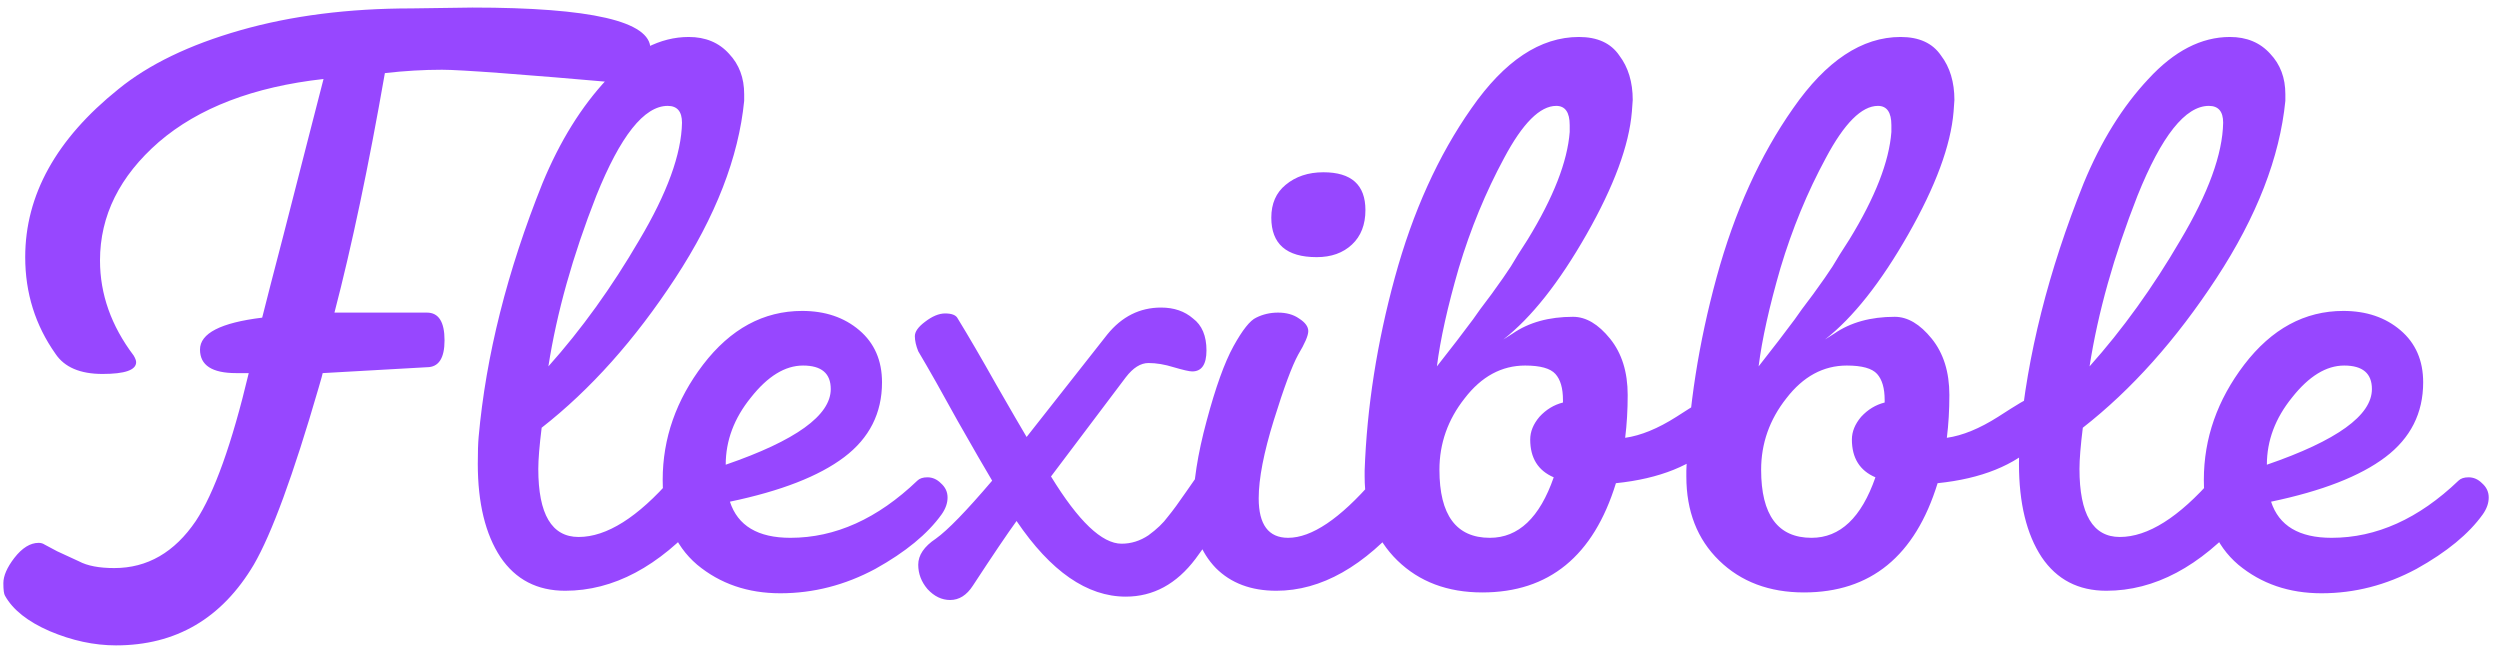
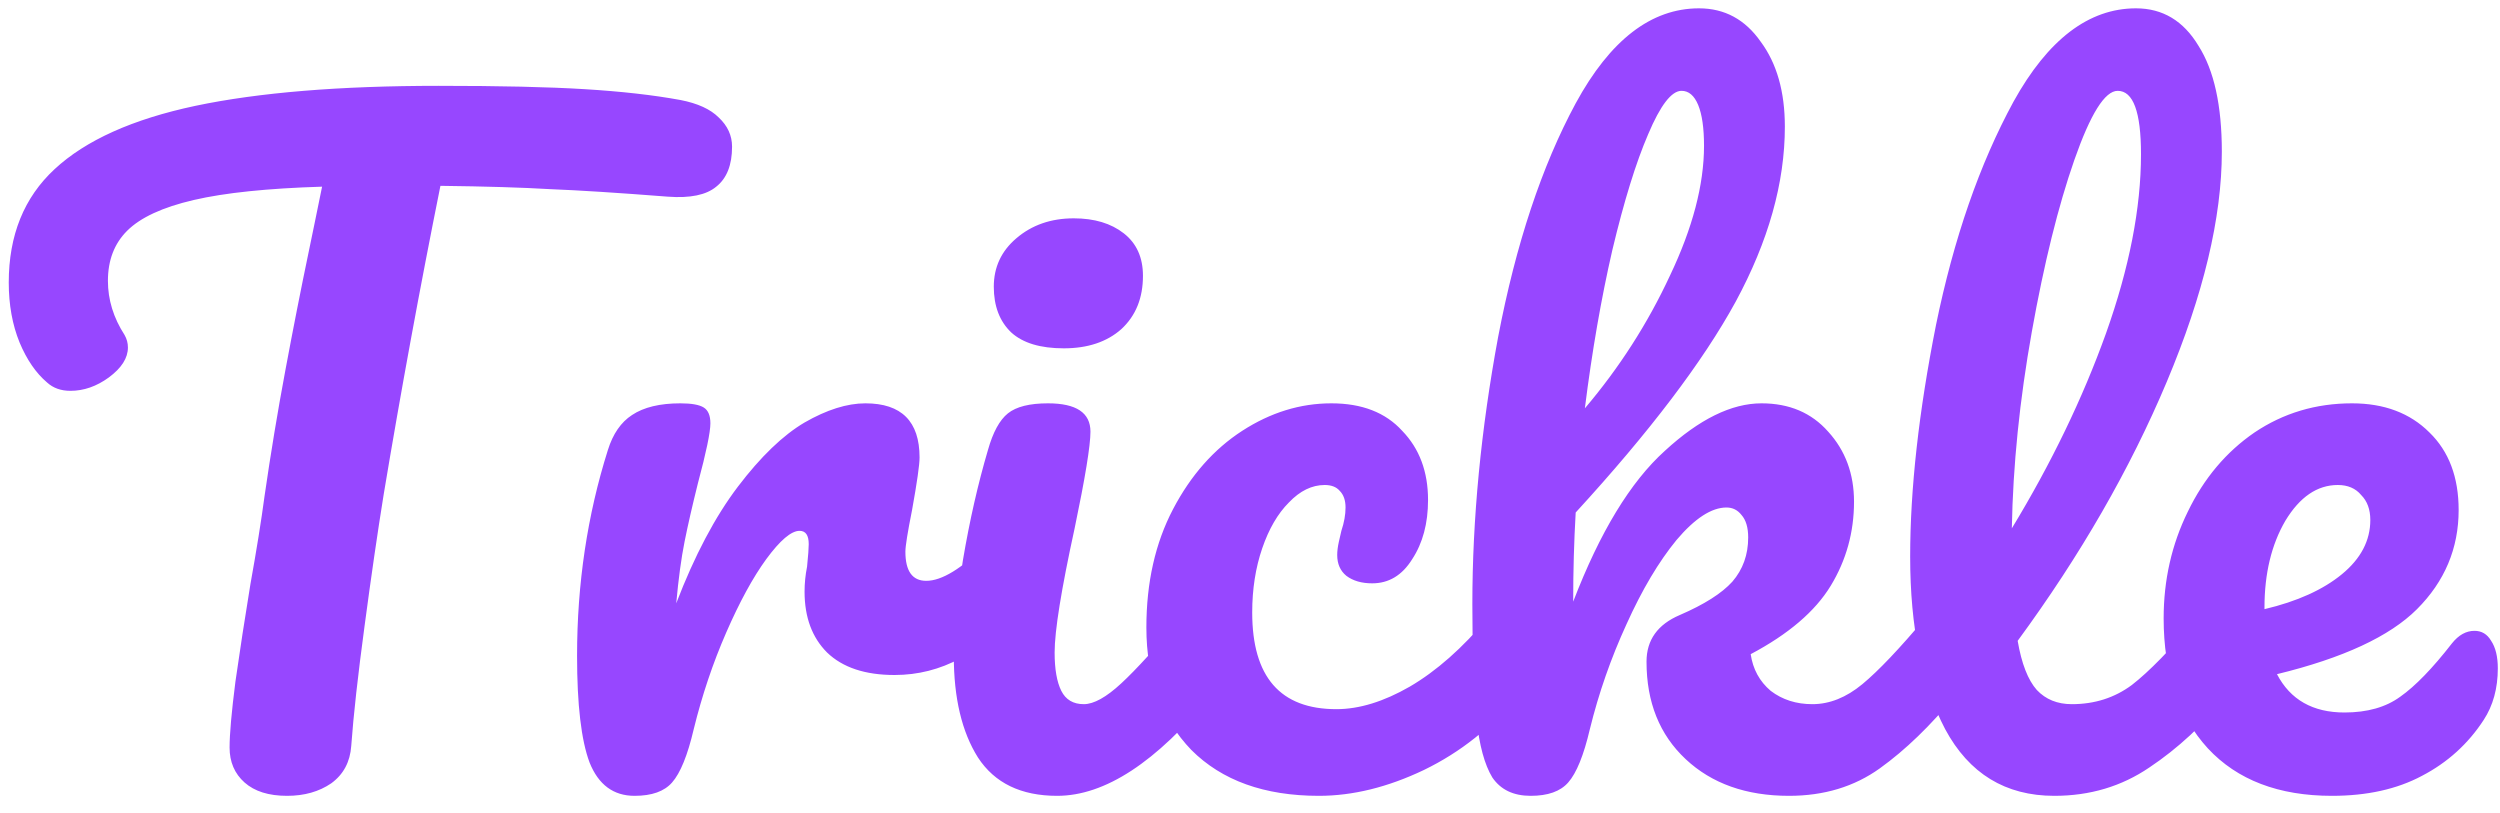
- <svg xmlns="http://www.w3.org/2000/svg" width="119" height="31" viewBox="0 0 119 31" fill="none">
-   <path d="M22.48 0.36C28.133 0.36 30.96 1.013 30.96 2.32C30.96 2.773 30.853 3.16 30.64 3.48C30.453 3.8 30.173 3.96 29.8 3.96H29.68C24.8 3.533 21.92 3.32 21.04 3.32C20.16 3.32 19.253 3.373 18.32 3.48C17.547 7.907 16.747 11.707 15.92 14.88H20.32C20.88 14.88 21.16 15.32 21.16 16.2C21.16 17.053 20.88 17.48 20.32 17.48L15.36 17.76C15.36 17.787 15.293 18.027 15.16 18.48C13.96 22.613 12.933 25.413 12.08 26.88C10.56 29.44 8.373 30.72 5.52 30.72C4.48 30.72 3.427 30.493 2.36 30.04C1.32 29.587 0.613 29.027 0.24 28.36C0.187 28.28 0.16 28.08 0.16 27.76C0.16 27.413 0.333 27.013 0.68 26.56C1.053 26.08 1.44 25.84 1.84 25.84C1.947 25.84 2.04 25.867 2.12 25.92C2.227 25.973 2.427 26.08 2.72 26.24L3.76 26.72C4.16 26.933 4.72 27.04 5.44 27.04C7.013 27.04 8.307 26.293 9.32 24.8C10.2 23.467 11.04 21.12 11.84 17.76H11.24C10.093 17.76 9.52 17.387 9.52 16.64C9.52 15.867 10.507 15.36 12.48 15.12C12.693 14.267 13.027 12.973 13.48 11.24C13.933 9.48 14.333 7.92 14.68 6.56C15.027 5.2 15.267 4.267 15.4 3.76C12.067 4.133 9.453 5.133 7.56 6.76C5.693 8.387 4.76 10.267 4.76 12.4C4.76 14 5.293 15.507 6.36 16.92C6.44 17.053 6.48 17.16 6.48 17.24C6.48 17.613 5.947 17.8 4.88 17.8C3.813 17.8 3.067 17.48 2.64 16.84C1.68 15.48 1.2 13.947 1.2 12.24C1.2 9.28 2.68 6.613 5.64 4.24C7.08 3.067 9.013 2.133 11.44 1.44C13.867 0.747 16.587 0.4 19.6 0.4L22.48 0.36ZM26.903 28.12C25.57 28.12 24.543 27.587 23.823 26.52C23.103 25.427 22.743 23.947 22.743 22.08C22.743 21.52 22.756 21.093 22.783 20.8C23.13 16.933 24.143 12.907 25.823 8.72C26.65 6.72 27.677 5.067 28.903 3.76C30.13 2.427 31.423 1.76 32.783 1.76C33.583 1.76 34.223 2.027 34.703 2.56C35.183 3.067 35.423 3.707 35.423 4.48V4.8C35.157 7.493 34.063 10.307 32.143 13.24C30.223 16.173 28.103 18.547 25.783 20.36C25.677 21.213 25.623 21.867 25.623 22.32C25.623 24.48 26.263 25.56 27.543 25.56C28.877 25.56 30.357 24.627 31.983 22.76C32.17 22.573 32.397 22.48 32.663 22.48C32.956 22.48 33.223 22.6 33.463 22.84C33.73 23.053 33.863 23.333 33.863 23.68C33.863 24 33.703 24.333 33.383 24.68C31.357 26.973 29.197 28.12 26.903 28.12ZM31.783 5.04C30.663 5.04 29.53 6.467 28.383 9.32C27.263 12.173 26.503 14.88 26.103 17.44C27.677 15.68 29.116 13.68 30.423 11.44C31.756 9.2 32.437 7.333 32.463 5.84C32.463 5.307 32.236 5.04 31.783 5.04ZM31.544 22.84C31.544 20.867 32.184 19.04 33.464 17.36C34.771 15.653 36.344 14.8 38.184 14.8C39.277 14.8 40.184 15.107 40.904 15.72C41.624 16.333 41.984 17.16 41.984 18.2C41.984 19.667 41.384 20.853 40.184 21.76C38.984 22.667 37.171 23.373 34.744 23.88C35.117 25.027 36.077 25.6 37.624 25.6C39.757 25.6 41.771 24.693 43.664 22.88C43.771 22.773 43.931 22.72 44.144 22.72C44.384 22.72 44.597 22.813 44.784 23C44.997 23.187 45.104 23.413 45.104 23.68C45.104 23.947 45.011 24.213 44.824 24.48C44.157 25.413 43.104 26.28 41.664 27.08C40.224 27.853 38.717 28.24 37.144 28.24C35.597 28.24 34.277 27.787 33.184 26.88C32.091 25.947 31.544 24.6 31.544 22.84ZM38.224 17.4C37.371 17.4 36.544 17.907 35.744 18.92C34.944 19.907 34.544 20.973 34.544 22.12C37.877 20.973 39.544 19.773 39.544 18.52C39.544 17.773 39.104 17.4 38.224 17.4ZM48.388 24.8C47.961 25.387 47.267 26.413 46.307 27.88C46.014 28.333 45.654 28.56 45.227 28.56C44.828 28.56 44.468 28.387 44.148 28.04C43.854 27.693 43.708 27.307 43.708 26.88C43.708 26.427 43.987 26.013 44.547 25.64C45.108 25.24 46.001 24.32 47.227 22.88C46.907 22.347 46.361 21.4 45.587 20.04C44.841 18.68 44.214 17.573 43.708 16.72C43.601 16.453 43.547 16.213 43.547 16C43.547 15.787 43.708 15.56 44.028 15.32C44.374 15.053 44.694 14.92 44.987 14.92C45.307 14.92 45.508 15 45.587 15.16C46.094 15.987 46.708 17.04 47.428 18.32C48.148 19.573 48.627 20.4 48.867 20.8L52.708 15.92C53.401 15.067 54.254 14.64 55.267 14.64C55.881 14.64 56.388 14.813 56.788 15.16C57.214 15.48 57.428 15.987 57.428 16.68C57.428 17.347 57.201 17.68 56.748 17.68C56.614 17.68 56.321 17.613 55.867 17.48C55.441 17.347 55.041 17.28 54.667 17.28C54.294 17.28 53.934 17.507 53.587 17.96L50.028 22.68C51.334 24.813 52.454 25.88 53.388 25.88C53.841 25.88 54.267 25.747 54.667 25.48C55.068 25.187 55.374 24.893 55.587 24.6C55.828 24.307 56.121 23.907 56.468 23.4C56.814 22.893 57.081 22.52 57.267 22.28C57.454 22.04 57.681 21.92 57.947 21.92C58.214 21.92 58.414 22.027 58.547 22.24C58.708 22.453 58.788 22.72 58.788 23.04C58.788 23.333 58.734 23.56 58.627 23.72C58.547 23.853 58.361 24.213 58.068 24.8C57.774 25.36 57.388 25.96 56.907 26.6C56.001 27.8 54.894 28.4 53.587 28.4C51.748 28.4 50.014 27.2 48.388 24.8ZM56.794 24.16C56.794 22.987 57.008 21.613 57.434 20.04C57.861 18.44 58.288 17.253 58.714 16.48C59.141 15.707 59.501 15.253 59.794 15.12C60.114 14.96 60.461 14.88 60.834 14.88C61.234 14.88 61.568 14.973 61.834 15.16C62.128 15.347 62.274 15.547 62.274 15.76C62.274 15.973 62.114 16.347 61.794 16.88C61.501 17.413 61.114 18.453 60.634 20C60.154 21.547 59.914 22.787 59.914 23.72C59.914 24.973 60.381 25.6 61.314 25.6C62.434 25.6 63.781 24.693 65.354 22.88C65.568 22.613 65.821 22.48 66.114 22.48C66.434 22.48 66.714 22.6 66.954 22.84C67.221 23.053 67.354 23.32 67.354 23.64C67.354 23.933 67.208 24.267 66.914 24.64C64.941 26.96 62.888 28.12 60.754 28.12C59.554 28.12 58.594 27.76 57.874 27.04C57.154 26.293 56.794 25.333 56.794 24.16ZM62.674 12.24C61.234 12.24 60.514 11.613 60.514 10.36C60.514 9.693 60.741 9.173 61.194 8.8C61.674 8.4 62.274 8.2 62.994 8.2C64.328 8.2 64.994 8.8 64.994 10C64.994 10.693 64.781 11.24 64.354 11.64C63.928 12.04 63.368 12.24 62.674 12.24ZM70.918 25.6C72.278 25.6 73.291 24.64 73.957 22.72C73.211 22.4 72.838 21.8 72.838 20.92C72.838 20.547 72.984 20.187 73.278 19.84C73.597 19.493 73.971 19.267 74.397 19.16V19.04C74.397 18.48 74.278 18.067 74.037 17.8C73.797 17.533 73.317 17.4 72.597 17.4C71.478 17.4 70.517 17.92 69.718 18.96C68.918 19.973 68.517 21.107 68.517 22.36C68.517 24.52 69.317 25.6 70.918 25.6ZM77.677 5.32C77.544 6.92 76.824 8.867 75.517 11.16C74.211 13.453 72.891 15.12 71.558 16.16L71.998 15.88C72.771 15.347 73.731 15.08 74.877 15.08C75.491 15.08 76.078 15.427 76.638 16.12C77.198 16.813 77.478 17.707 77.478 18.8C77.478 19.52 77.438 20.2 77.358 20.84C78.104 20.733 78.918 20.4 79.797 19.84C80.704 19.253 81.198 18.96 81.278 18.96C81.864 18.96 82.157 19.307 82.157 20C82.157 20.427 81.998 20.787 81.677 21.08C80.584 22.147 78.998 22.787 76.918 23C75.851 26.467 73.731 28.2 70.558 28.2C68.904 28.2 67.558 27.693 66.517 26.68C65.478 25.667 64.957 24.333 64.957 22.68V22.4C65.064 19.387 65.544 16.32 66.397 13.2C67.251 10.08 68.464 7.4 70.037 5.16C71.611 2.893 73.317 1.76 75.157 1.76C76.037 1.76 76.677 2.053 77.078 2.64C77.504 3.2 77.718 3.907 77.718 4.76L77.677 5.32ZM74.078 5.04C73.304 5.04 72.478 5.867 71.597 7.52C70.718 9.147 69.998 10.893 69.438 12.76C68.904 14.6 68.558 16.16 68.397 17.44C69.091 16.56 69.664 15.813 70.118 15.2C70.278 14.96 70.571 14.56 70.998 14C71.424 13.413 71.731 12.973 71.918 12.68C72.104 12.36 72.371 11.933 72.718 11.4C73.944 9.4 74.611 7.693 74.718 6.28V5.96C74.718 5.347 74.504 5.04 74.078 5.04ZM86.23 25.6C87.59 25.6 88.603 24.64 89.27 22.72C88.523 22.4 88.15 21.8 88.15 20.92C88.15 20.547 88.297 20.187 88.59 19.84C88.91 19.493 89.283 19.267 89.71 19.16V19.04C89.71 18.48 89.59 18.067 89.35 17.8C89.11 17.533 88.63 17.4 87.91 17.4C86.79 17.4 85.83 17.92 85.03 18.96C84.23 19.973 83.83 21.107 83.83 22.36C83.83 24.52 84.63 25.6 86.23 25.6ZM92.99 5.32C92.857 6.92 92.137 8.867 90.83 11.16C89.523 13.453 88.203 15.12 86.87 16.16L87.31 15.88C88.083 15.347 89.043 15.08 90.19 15.08C90.803 15.08 91.39 15.427 91.95 16.12C92.51 16.813 92.79 17.707 92.79 18.8C92.79 19.52 92.75 20.2 92.67 20.84C93.417 20.733 94.23 20.4 95.11 19.84C96.017 19.253 96.51 18.96 96.59 18.96C97.177 18.96 97.47 19.307 97.47 20C97.47 20.427 97.31 20.787 96.99 21.08C95.897 22.147 94.31 22.787 92.23 23C91.163 26.467 89.043 28.2 85.87 28.2C84.217 28.2 82.87 27.693 81.83 26.68C80.79 25.667 80.27 24.333 80.27 22.68V22.4C80.377 19.387 80.857 16.32 81.71 13.2C82.563 10.08 83.777 7.4 85.35 5.16C86.923 2.893 88.63 1.76 90.47 1.76C91.35 1.76 91.99 2.053 92.39 2.64C92.817 3.2 93.03 3.907 93.03 4.76L92.99 5.32ZM89.39 5.04C88.617 5.04 87.79 5.867 86.91 7.52C86.03 9.147 85.31 10.893 84.75 12.76C84.217 14.6 83.87 16.16 83.71 17.44C84.403 16.56 84.977 15.813 85.43 15.2C85.59 14.96 85.883 14.56 86.31 14C86.737 13.413 87.043 12.973 87.23 12.68C87.417 12.36 87.683 11.933 88.03 11.4C89.257 9.4 89.923 7.693 90.03 6.28V5.96C90.03 5.347 89.817 5.04 89.39 5.04ZM100.263 28.12C98.929 28.12 97.903 27.587 97.183 26.52C96.463 25.427 96.103 23.947 96.103 22.08C96.103 21.52 96.116 21.093 96.142 20.8C96.489 16.933 97.502 12.907 99.183 8.72C100.009 6.72 101.036 5.067 102.263 3.76C103.489 2.427 104.783 1.76 106.143 1.76C106.943 1.76 107.583 2.027 108.063 2.56C108.543 3.067 108.783 3.707 108.783 4.48V4.8C108.516 7.493 107.423 10.307 105.503 13.24C103.583 16.173 101.463 18.547 99.142 20.36C99.036 21.213 98.983 21.867 98.983 22.32C98.983 24.48 99.623 25.56 100.903 25.56C102.236 25.56 103.716 24.627 105.343 22.76C105.529 22.573 105.756 22.48 106.023 22.48C106.316 22.48 106.583 22.6 106.823 22.84C107.089 23.053 107.223 23.333 107.223 23.68C107.223 24 107.063 24.333 106.743 24.68C104.716 26.973 102.556 28.12 100.263 28.12ZM105.143 5.04C104.023 5.04 102.889 6.467 101.743 9.32C100.623 12.173 99.862 14.88 99.463 17.44C101.036 15.68 102.476 13.68 103.783 11.44C105.116 9.2 105.796 7.333 105.822 5.84C105.822 5.307 105.596 5.04 105.143 5.04ZM104.903 22.84C104.903 20.867 105.543 19.04 106.823 17.36C108.13 15.653 109.703 14.8 111.543 14.8C112.637 14.8 113.543 15.107 114.263 15.72C114.983 16.333 115.343 17.16 115.343 18.2C115.343 19.667 114.743 20.853 113.543 21.76C112.343 22.667 110.53 23.373 108.103 23.88C108.477 25.027 109.437 25.6 110.983 25.6C113.117 25.6 115.13 24.693 117.023 22.88C117.13 22.773 117.29 22.72 117.503 22.72C117.743 22.72 117.957 22.813 118.143 23C118.357 23.187 118.463 23.413 118.463 23.68C118.463 23.947 118.37 24.213 118.183 24.48C117.517 25.413 116.463 26.28 115.023 27.08C113.583 27.853 112.077 28.24 110.503 28.24C108.957 28.24 107.637 27.787 106.543 26.88C105.45 25.947 104.903 24.6 104.903 22.84ZM111.583 17.4C110.73 17.4 109.903 17.907 109.103 18.92C108.303 19.907 107.903 20.973 107.903 22.12C111.237 20.973 112.903 19.773 112.903 18.52C112.903 17.773 112.463 17.4 111.583 17.4Z" fill="#9747FF" />
+ <svg xmlns="http://www.w3.org/2000/svg" width="120" height="39" viewBox="0 0 120 39" fill="none">
+   <path d="M32.66 4.8C33.486 4.96 34.099 5.24 34.499 5.64C34.926 6.04 35.139 6.507 35.139 7.04C35.139 7.92 34.886 8.56 34.38 8.96C33.9 9.36 33.126 9.52 32.059 9.44C29.66 9.253 27.779 9.133 26.419 9.08C25.086 9 23.326 8.947 21.14 8.92C20.153 13.827 19.246 18.76 18.419 23.72C18.126 25.533 17.82 27.64 17.5 30.04C17.18 32.413 16.966 34.333 16.86 35.8C16.806 36.573 16.486 37.173 15.899 37.6C15.313 38 14.606 38.2 13.78 38.2C12.899 38.2 12.22 37.987 11.739 37.56C11.259 37.133 11.02 36.573 11.02 35.88C11.02 35.24 11.113 34.187 11.3 32.72C11.513 31.227 11.753 29.667 12.02 28.04C12.313 26.413 12.54 25 12.7 23.8C12.993 21.773 13.326 19.76 13.7 17.76C14.073 15.76 14.446 13.867 14.819 12.08C14.899 11.68 14.993 11.227 15.1 10.72C15.206 10.187 15.326 9.6 15.46 8.96C12.846 9.04 10.793 9.253 9.3 9.6C7.806 9.947 6.74 10.44 6.1 11.08C5.486 11.693 5.18 12.493 5.18 13.48C5.18 14.387 5.446 15.253 5.98 16.08C6.086 16.267 6.14 16.467 6.14 16.68C6.14 17.187 5.833 17.667 5.22 18.12C4.633 18.547 4.02 18.76 3.38 18.76C2.926 18.76 2.553 18.627 2.26 18.36C1.726 17.907 1.286 17.267 0.94 16.44C0.593 15.587 0.42 14.627 0.42 13.56C0.42 11.293 1.153 9.48 2.62 8.12C4.113 6.733 6.366 5.72 9.38 5.08C12.419 4.44 16.313 4.12 21.059 4.12C23.993 4.12 26.326 4.173 28.059 4.28C29.82 4.387 31.353 4.56 32.66 4.8ZM30.459 38.2C29.446 38.2 28.726 37.667 28.299 36.6C27.899 35.533 27.699 33.827 27.699 31.48C27.699 28.013 28.193 24.72 29.179 21.6C29.419 20.827 29.806 20.267 30.339 19.92C30.899 19.547 31.673 19.36 32.659 19.36C33.193 19.36 33.566 19.427 33.779 19.56C33.993 19.693 34.099 19.947 34.099 20.32C34.099 20.747 33.899 21.707 33.499 23.2C33.233 24.267 33.019 25.2 32.859 26C32.699 26.8 32.566 27.787 32.459 28.96C33.339 26.667 34.326 24.8 35.419 23.36C36.513 21.92 37.579 20.893 38.619 20.28C39.686 19.667 40.659 19.36 41.539 19.36C43.273 19.36 44.139 20.227 44.139 21.96C44.139 22.307 44.019 23.147 43.779 24.48C43.566 25.547 43.459 26.213 43.459 26.48C43.459 27.413 43.793 27.88 44.459 27.88C45.206 27.88 46.166 27.293 47.339 26.12C47.686 25.773 48.046 25.6 48.419 25.6C48.766 25.6 49.033 25.76 49.219 26.08C49.433 26.373 49.539 26.773 49.539 27.28C49.539 28.267 49.273 29.04 48.739 29.6C47.993 30.373 47.113 31.04 46.099 31.6C45.113 32.133 44.059 32.4 42.939 32.4C41.526 32.4 40.446 32.04 39.699 31.32C38.979 30.6 38.619 29.627 38.619 28.4C38.619 28 38.659 27.6 38.739 27.2C38.793 26.667 38.819 26.307 38.819 26.12C38.819 25.693 38.673 25.48 38.379 25.48C37.979 25.48 37.446 25.933 36.779 26.84C36.139 27.72 35.499 28.893 34.859 30.36C34.219 31.827 33.699 33.373 33.299 35C33.006 36.253 32.659 37.107 32.259 37.56C31.886 37.987 31.286 38.2 30.459 38.2ZM51.062 16.72C49.942 16.72 49.102 16.467 48.542 15.96C47.982 15.427 47.702 14.693 47.702 13.76C47.702 12.827 48.062 12.053 48.782 11.44C49.529 10.8 50.449 10.48 51.542 10.48C52.529 10.48 53.329 10.72 53.942 11.2C54.556 11.68 54.862 12.36 54.862 13.24C54.862 14.307 54.516 15.16 53.822 15.8C53.129 16.413 52.209 16.72 51.062 16.72ZM50.742 38.2C49.009 38.2 47.742 37.587 46.942 36.36C46.169 35.133 45.782 33.507 45.782 31.48C45.782 30.28 45.929 28.747 46.222 26.88C46.542 24.987 46.942 23.227 47.422 21.6C47.662 20.747 47.982 20.16 48.382 19.84C48.782 19.52 49.422 19.36 50.302 19.36C51.662 19.36 52.342 19.813 52.342 20.72C52.342 21.387 52.089 22.933 51.582 25.36C50.942 28.293 50.622 30.28 50.622 31.32C50.622 32.12 50.729 32.733 50.942 33.16C51.156 33.587 51.516 33.8 52.022 33.8C52.502 33.8 53.102 33.467 53.822 32.8C54.542 32.133 55.502 31.08 56.702 29.64C57.022 29.267 57.382 29.08 57.782 29.08C58.129 29.08 58.396 29.24 58.582 29.56C58.796 29.88 58.902 30.32 58.902 30.88C58.902 31.947 58.649 32.773 58.142 33.36C55.502 36.587 53.036 38.2 50.742 38.2ZM63.306 38.2C60.693 38.2 58.653 37.467 57.186 36C55.746 34.507 55.026 32.547 55.026 30.12C55.026 27.96 55.453 26.067 56.306 24.44C57.159 22.813 58.266 21.56 59.626 20.68C60.986 19.8 62.413 19.36 63.906 19.36C65.373 19.36 66.506 19.8 67.306 20.68C68.133 21.533 68.546 22.64 68.546 24C68.546 25.12 68.293 26.067 67.786 26.84C67.306 27.613 66.666 28 65.866 28C65.359 28 64.946 27.88 64.626 27.64C64.333 27.4 64.186 27.067 64.186 26.64C64.186 26.453 64.213 26.24 64.266 26C64.319 25.76 64.359 25.587 64.386 25.48C64.519 25.08 64.586 24.707 64.586 24.36C64.586 24.013 64.493 23.747 64.306 23.56C64.146 23.373 63.906 23.28 63.586 23.28C62.973 23.28 62.399 23.56 61.866 24.12C61.333 24.653 60.906 25.387 60.586 26.32C60.266 27.253 60.106 28.28 60.106 29.4C60.106 32.493 61.453 34.04 64.146 34.04C65.239 34.04 66.413 33.68 67.666 32.96C68.946 32.213 70.199 31.107 71.426 29.64C71.746 29.267 72.106 29.08 72.506 29.08C72.853 29.08 73.119 29.24 73.306 29.56C73.519 29.88 73.626 30.32 73.626 30.88C73.626 31.893 73.373 32.72 72.866 33.36C71.613 34.907 70.106 36.107 68.346 36.96C66.613 37.787 64.933 38.2 63.306 38.2ZM93.513 29.08C93.859 29.08 94.126 29.24 94.313 29.56C94.526 29.88 94.633 30.32 94.633 30.88C94.633 31.947 94.379 32.773 93.873 33.36C92.673 34.827 91.459 36 90.233 36.88C89.006 37.76 87.553 38.2 85.873 38.2C83.819 38.2 82.166 37.613 80.913 36.44C79.659 35.267 79.033 33.707 79.033 31.76C79.033 30.72 79.566 29.973 80.633 29.52C81.806 29.013 82.646 28.48 83.153 27.92C83.659 27.333 83.913 26.627 83.913 25.8C83.913 25.32 83.806 24.96 83.593 24.72C83.406 24.48 83.166 24.36 82.873 24.36C82.153 24.36 81.353 24.88 80.473 25.92C79.619 26.96 78.819 28.307 78.073 29.96C77.326 31.587 76.739 33.267 76.313 35C76.019 36.253 75.673 37.107 75.273 37.56C74.899 37.987 74.299 38.2 73.473 38.2C72.646 38.2 72.033 37.907 71.633 37.32C71.259 36.707 71.006 35.773 70.873 34.52C70.739 33.267 70.673 31.427 70.673 29C70.673 24.893 71.086 20.613 71.913 16.16C72.766 11.707 74.006 7.973 75.633 4.96C77.286 1.92 79.259 0.4 81.553 0.4C82.779 0.4 83.766 0.933 84.513 2C85.286 3.04 85.673 4.4 85.673 6.08C85.673 8.773 84.886 11.573 83.313 14.48C81.739 17.36 79.179 20.733 75.633 24.6C75.553 25.987 75.513 27.413 75.513 28.88C76.793 25.547 78.259 23.133 79.913 21.64C81.566 20.12 83.113 19.36 84.553 19.36C85.886 19.36 86.953 19.813 87.753 20.72C88.579 21.627 88.993 22.747 88.993 24.08C88.993 25.547 88.619 26.893 87.873 28.12C87.126 29.347 85.846 30.44 84.033 31.4C84.139 32.12 84.459 32.707 84.993 33.16C85.553 33.587 86.219 33.8 86.993 33.8C87.819 33.8 88.619 33.48 89.393 32.84C90.166 32.2 91.179 31.133 92.433 29.64C92.753 29.267 93.113 29.08 93.513 29.08ZM80.713 4.36C80.233 4.36 79.699 5.053 79.113 6.44C78.526 7.8 77.953 9.653 77.393 12C76.859 14.32 76.419 16.853 76.073 19.6C77.726 17.653 79.086 15.533 80.153 13.24C81.246 10.947 81.793 8.867 81.793 7C81.793 6.147 81.699 5.493 81.513 5.04C81.326 4.587 81.059 4.36 80.713 4.36ZM106.568 29.08C106.915 29.08 107.182 29.24 107.368 29.56C107.582 29.88 107.688 30.32 107.688 30.88C107.688 31.947 107.435 32.773 106.928 33.36C105.782 34.773 104.528 35.933 103.168 36.84C101.835 37.747 100.315 38.2 98.608 38.2C96.262 38.2 94.515 37.133 93.368 35C92.248 32.867 91.688 30.107 91.688 26.72C91.688 23.467 92.102 19.76 92.928 15.6C93.782 11.44 95.022 7.867 96.648 4.88C98.302 1.893 100.262 0.4 102.528 0.4C103.808 0.4 104.808 1 105.528 2.2C106.275 3.373 106.648 5.067 106.648 7.28C106.648 10.453 105.768 14.133 104.008 18.32C102.248 22.507 99.862 26.653 96.848 30.76C97.035 31.853 97.342 32.64 97.768 33.12C98.195 33.573 98.755 33.8 99.448 33.8C100.542 33.8 101.502 33.493 102.328 32.88C103.155 32.24 104.208 31.16 105.488 29.64C105.808 29.267 106.168 29.08 106.568 29.08ZM101.648 4.36C101.035 4.36 100.342 5.467 99.568 7.68C98.795 9.893 98.115 12.64 97.528 15.92C96.942 19.2 96.622 22.347 96.568 25.36C98.462 22.24 99.968 19.12 101.088 16C102.208 12.853 102.768 9.987 102.768 7.4C102.768 5.373 102.395 4.36 101.648 4.36ZM118.775 30.28C119.122 30.28 119.388 30.44 119.575 30.76C119.788 31.08 119.895 31.52 119.895 32.08C119.895 33.04 119.668 33.867 119.215 34.56C118.468 35.707 117.482 36.6 116.255 37.24C115.055 37.88 113.615 38.2 111.935 38.2C109.375 38.2 107.388 37.44 105.975 35.92C104.562 34.373 103.855 32.293 103.855 29.68C103.855 27.84 104.242 26.133 105.015 24.56C105.788 22.96 106.855 21.693 108.215 20.76C109.602 19.827 111.162 19.36 112.895 19.36C114.442 19.36 115.682 19.827 116.615 20.76C117.548 21.667 118.015 22.907 118.015 24.48C118.015 26.32 117.348 27.907 116.015 29.24C114.708 30.547 112.468 31.587 109.295 32.36C109.935 33.587 111.015 34.2 112.535 34.2C113.628 34.2 114.522 33.947 115.215 33.44C115.935 32.933 116.762 32.08 117.695 30.88C118.015 30.48 118.375 30.28 118.775 30.28ZM112.215 23.28C111.228 23.28 110.388 23.853 109.695 25C109.028 26.147 108.695 27.533 108.695 29.16V29.24C110.268 28.867 111.508 28.307 112.415 27.56C113.322 26.813 113.775 25.947 113.775 24.96C113.775 24.453 113.628 24.053 113.335 23.76C113.068 23.44 112.695 23.28 112.215 23.28Z" fill="#9747FF" />
</svg>
